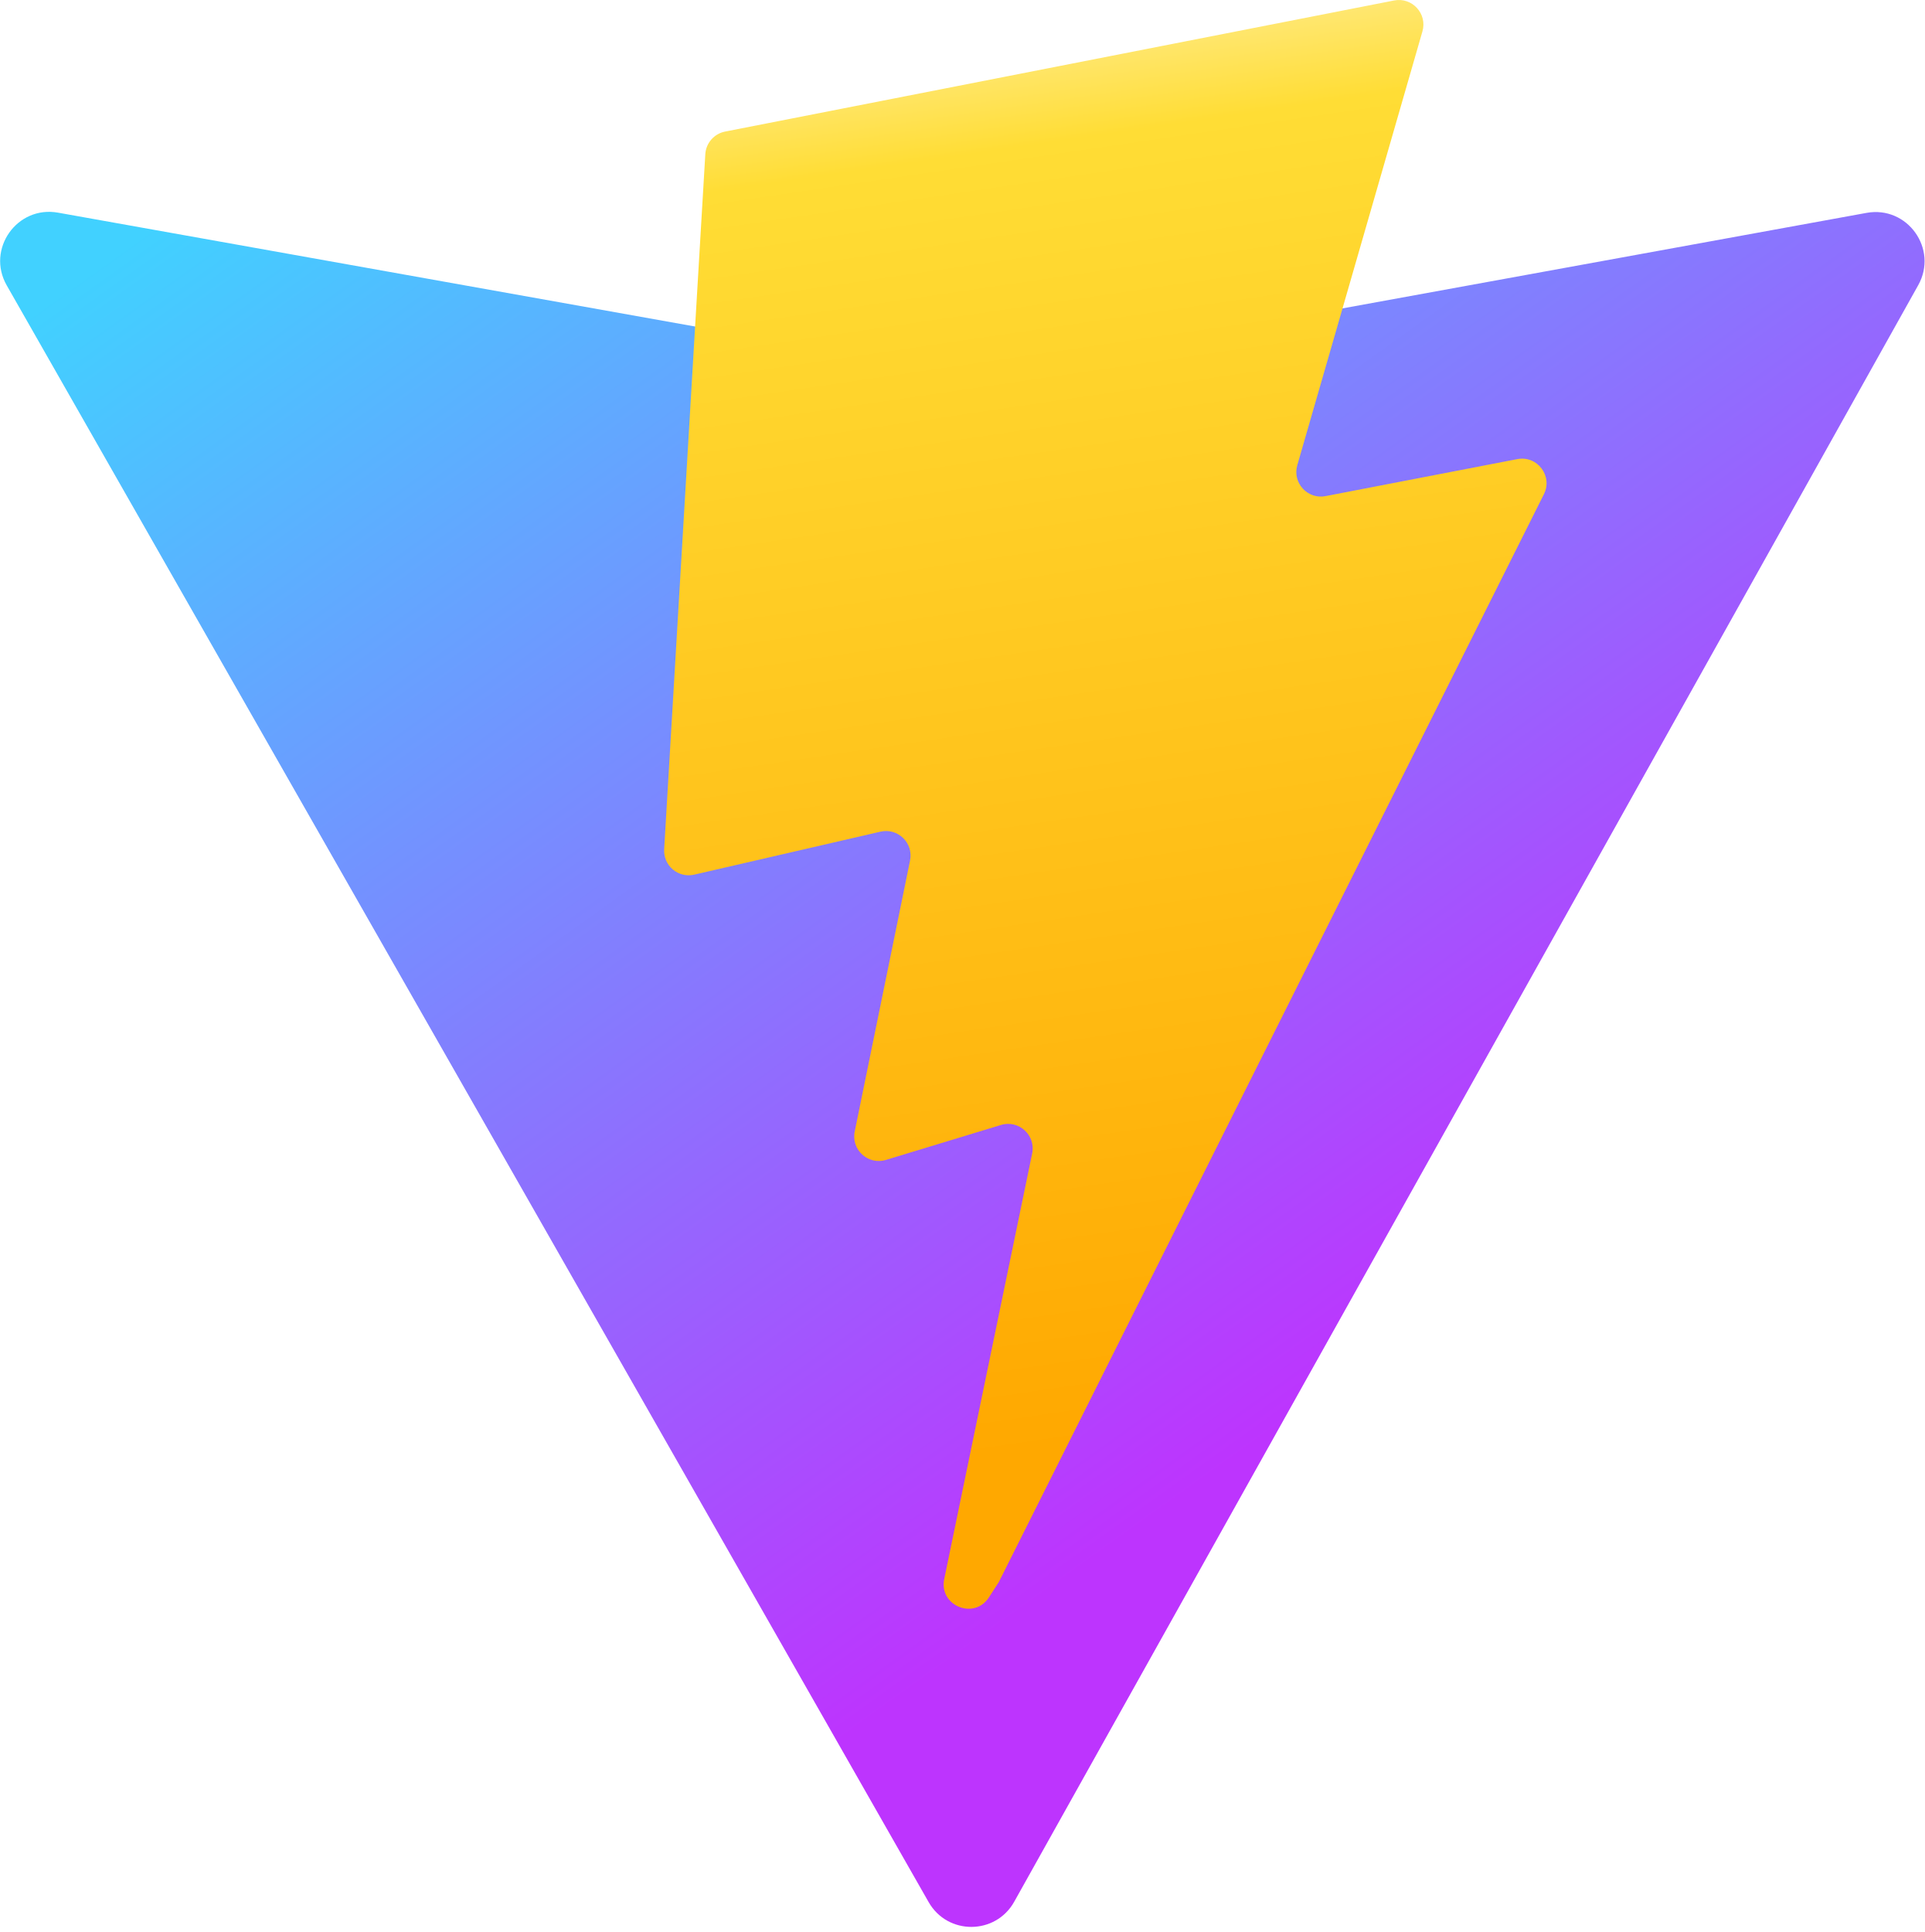
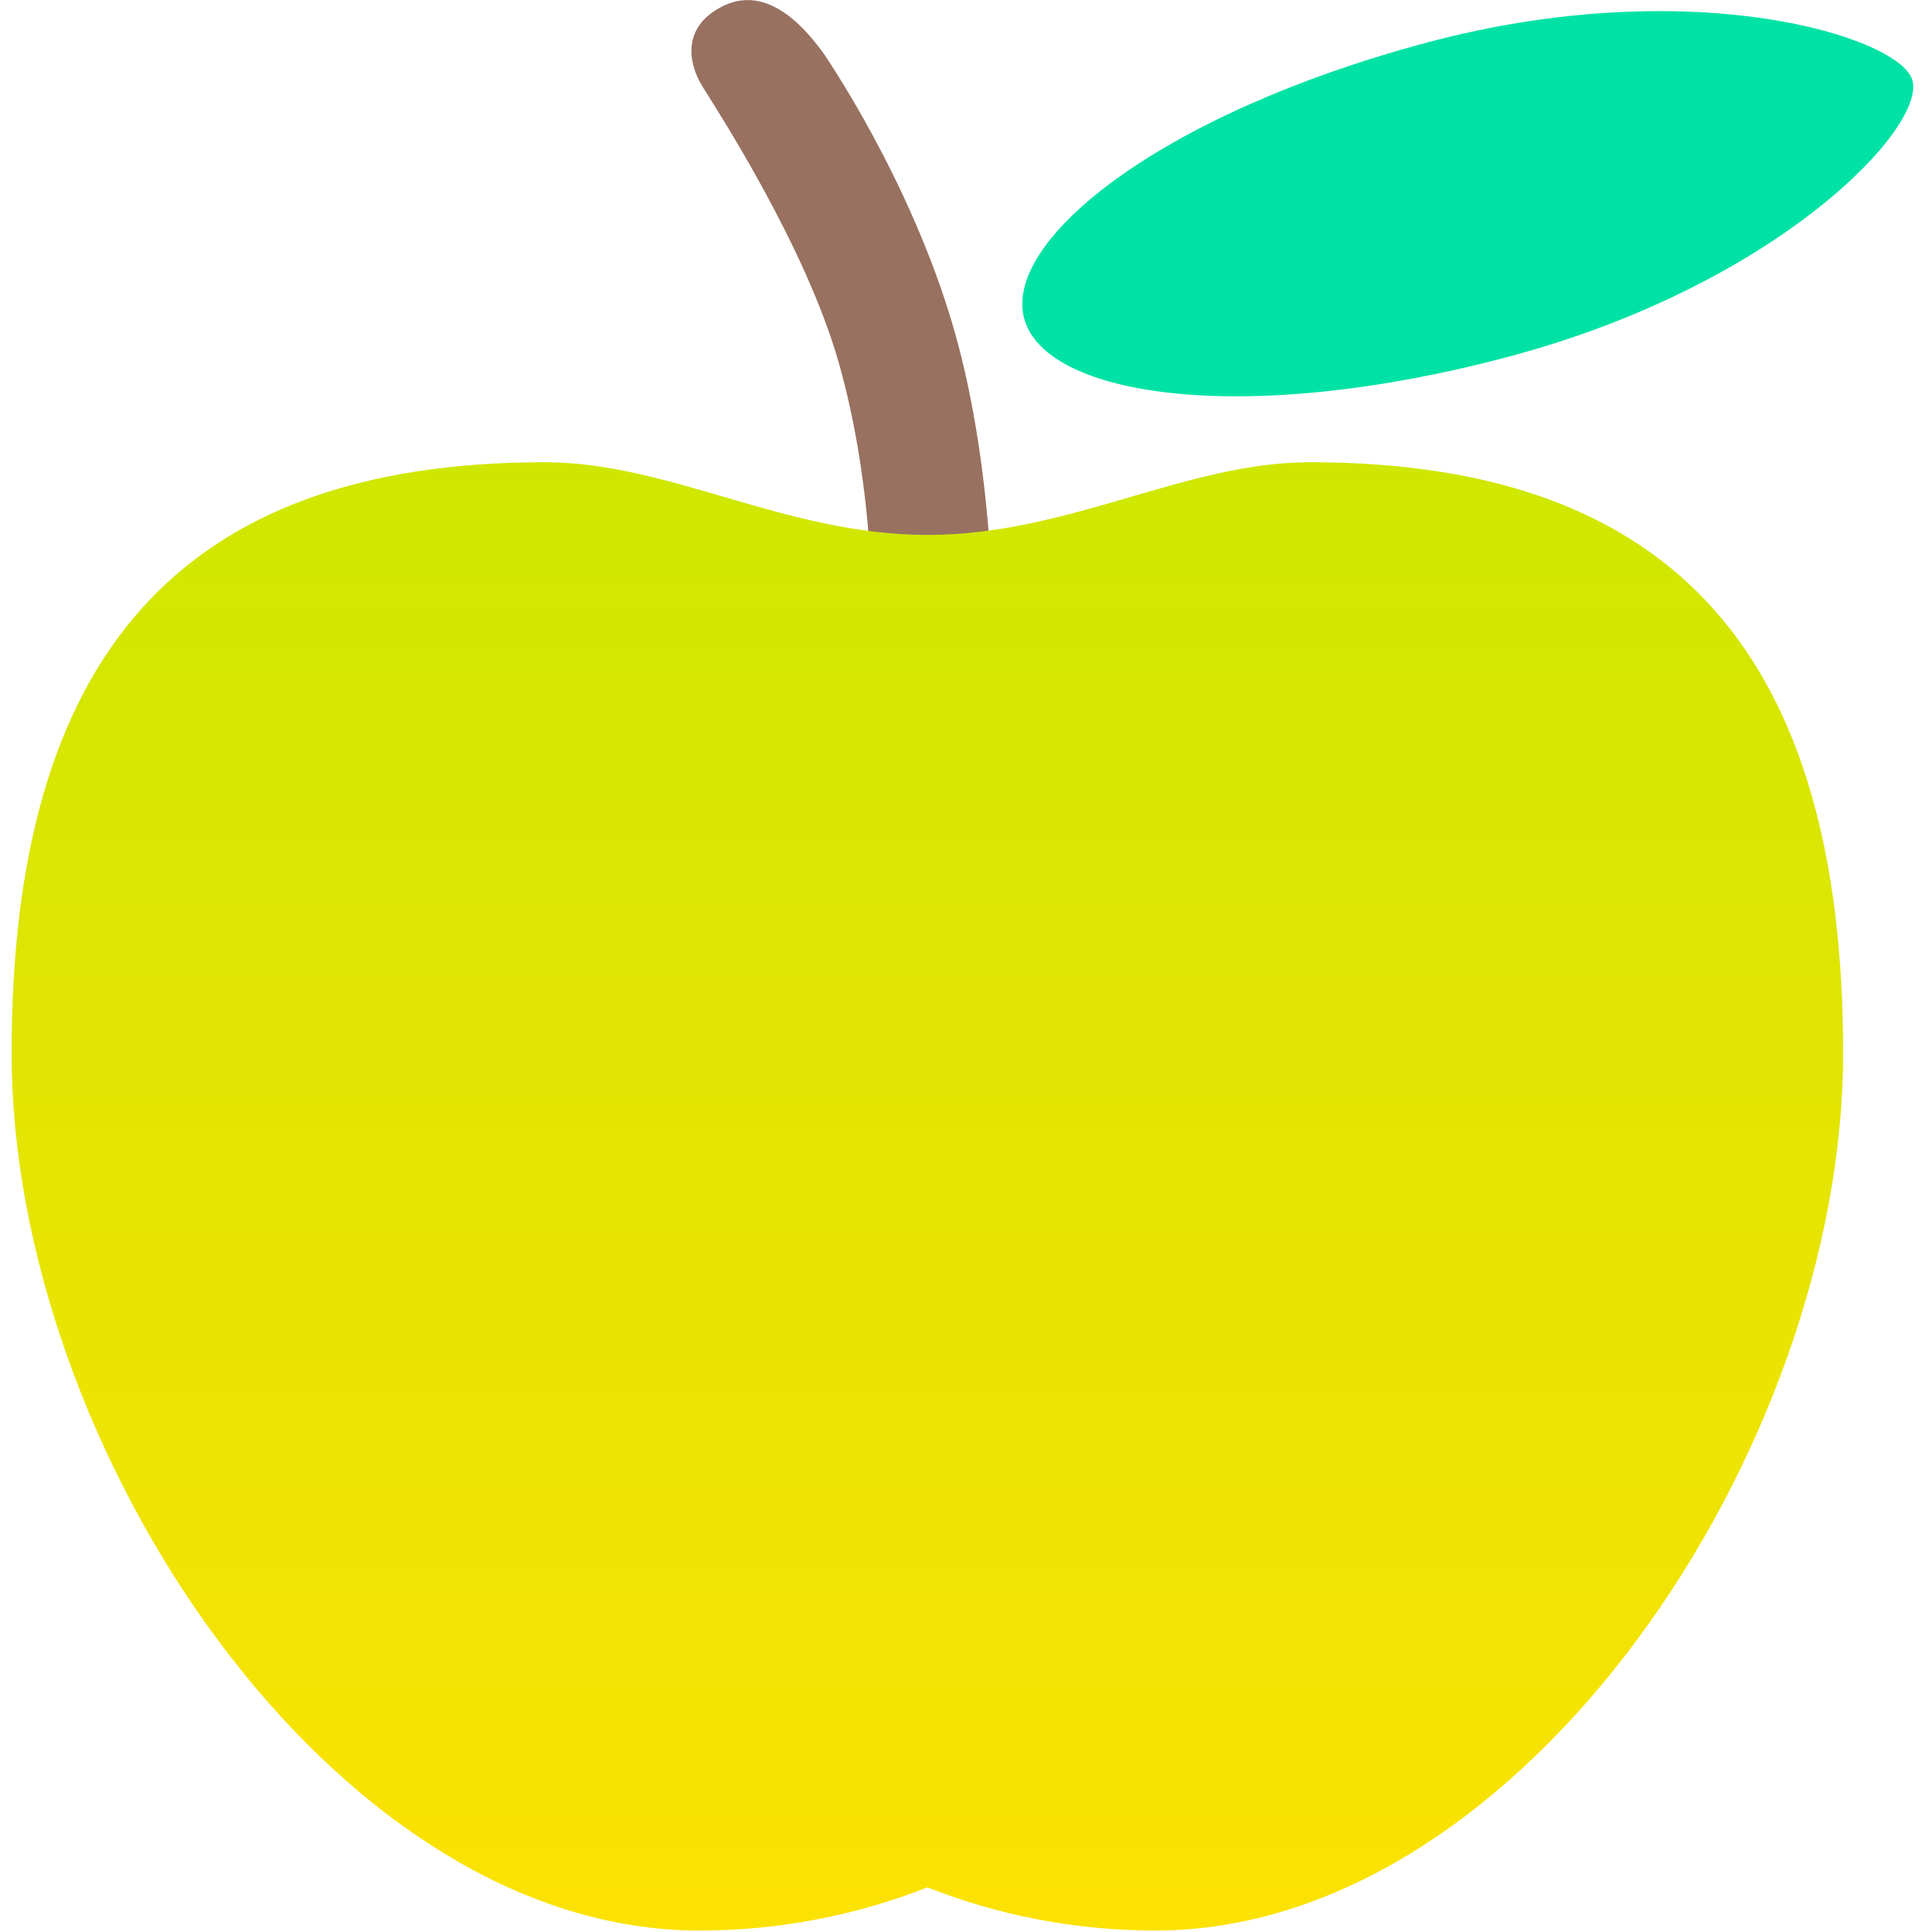
- <svg xmlns="http://www.w3.org/2000/svg" aria-hidden="true" role="img" class="iconify iconify--logos" width="31.88" height="32" preserveAspectRatio="xMidYMid meet" viewBox="0 0 256 257">
+ <svg xmlns="http://www.w3.org/2000/svg" width="800px" height="800px" viewBox="-1.5 0 250 250" preserveAspectRatio="xMidYMid">
  <defs>
-     <linearGradient id="IconifyId1813088fe1fbc01fb466" x1="-.828%" x2="57.636%" y1="7.652%" y2="78.411%">
-       <stop offset="0%" stop-color="#41D1FF" />
-       <stop offset="100%" stop-color="#BD34FE" />
-     </linearGradient>
-     <linearGradient id="IconifyId1813088fe1fbc01fb467" x1="43.376%" x2="50.316%" y1="2.242%" y2="89.03%">
-       <stop offset="0%" stop-color="#FFEA83" />
-       <stop offset="8.333%" stop-color="#FFDD35" />
-       <stop offset="100%" stop-color="#FFA800" />
+     <style>
+ 
+       .cls-3 {
+         fill: #987160;
+       }
+ 
+       .cls-4 {
+         fill: #00e2a5;
+       }
+ 
+       .cls-5 {
+         fill: url(#linear-gradient-1);
+       }
+     </style>
+     <linearGradient id="linear-gradient-1" gradientUnits="userSpaceOnUse" x1="118.5" y1="250" x2="118.5" y2="60">
+       <stop offset="0" stop-color="#fce202" />
+       <stop offset="1" stop-color="#cfe700" />
    </linearGradient>
  </defs>
-   <path fill="url(#IconifyId1813088fe1fbc01fb466)" d="M255.153 37.938L134.897 252.976c-2.483 4.44-8.862 4.466-11.382.048L.875 37.958c-2.746-4.814 1.371-10.646 6.827-9.67l120.385 21.517a6.537 6.537 0 0 0 2.322-.004l117.867-21.483c5.438-.991 9.574 4.796 6.877 9.62Z" />
-   <path fill="url(#IconifyId1813088fe1fbc01fb467)" d="M185.432.063L96.44 17.501a3.268 3.268 0 0 0-2.634 3.014l-5.474 92.456a3.268 3.268 0 0 0 3.997 3.378l24.777-5.718c2.318-.535 4.413 1.507 3.936 3.838l-7.361 36.047c-.495 2.426 1.782 4.5 4.151 3.78l15.304-4.649c2.372-.72 4.652 1.36 4.15 3.788l-11.698 56.621c-.732 3.542 3.979 5.473 5.943 2.437l1.313-2.028l72.516-144.72c1.215-2.423-.88-5.186-3.54-4.672l-25.505 4.922c-2.396.462-4.435-1.77-3.759-4.114l16.646-57.705c.677-2.35-1.37-4.583-3.769-4.113Z" />
+   <g id="apple">
+     <path d="M111.020,70.812 C110.505,63.506 109.359,55.069 107.000,46.812 C102.740,31.902 91.438,14.459 89.438,11.259 C87.438,8.059 86.800,3.412 92.000,0.812 C97.200,-1.788 101.800,2.394 105.000,6.812 C105.000,6.812 116.400,23.213 122.000,42.812 C124.659,52.119 125.965,62.213 126.588,70.812 C126.588,70.812 111.020,70.812 111.020,70.812 Z" id="path-1" class="cls-3" fill-rule="evenodd" />
+     <path d="M183.065,5.528 C217.473,-3.692 244.464,4.784 245.972,10.413 C247.653,16.685 228.344,36.877 193.935,46.097 C159.527,55.317 133.743,51.348 131.027,41.212 C128.311,31.076 148.656,14.748 183.065,5.528 Z" id="path-2" class="cls-4" fill-rule="evenodd" />
+     <path d="M148.000,249.812 C137.636,249.812 127.701,247.839 118.500,244.225 C109.299,247.839 99.364,249.812 89.000,249.812 C41.503,249.812 -0.000,187.399 -0.000,136.312 C-0.000,85.226 21.503,59.812 69.000,59.812 C85.139,59.812 100.167,69.219 118.500,69.219 C136.833,69.219 151.861,59.812 168.000,59.812 C215.496,59.812 237.000,85.226 237.000,136.312 C237.000,187.399 195.496,249.812 148.000,249.812 Z" id="path-3" class="cls-5" fill-rule="evenodd" />
+   </g>
</svg>
